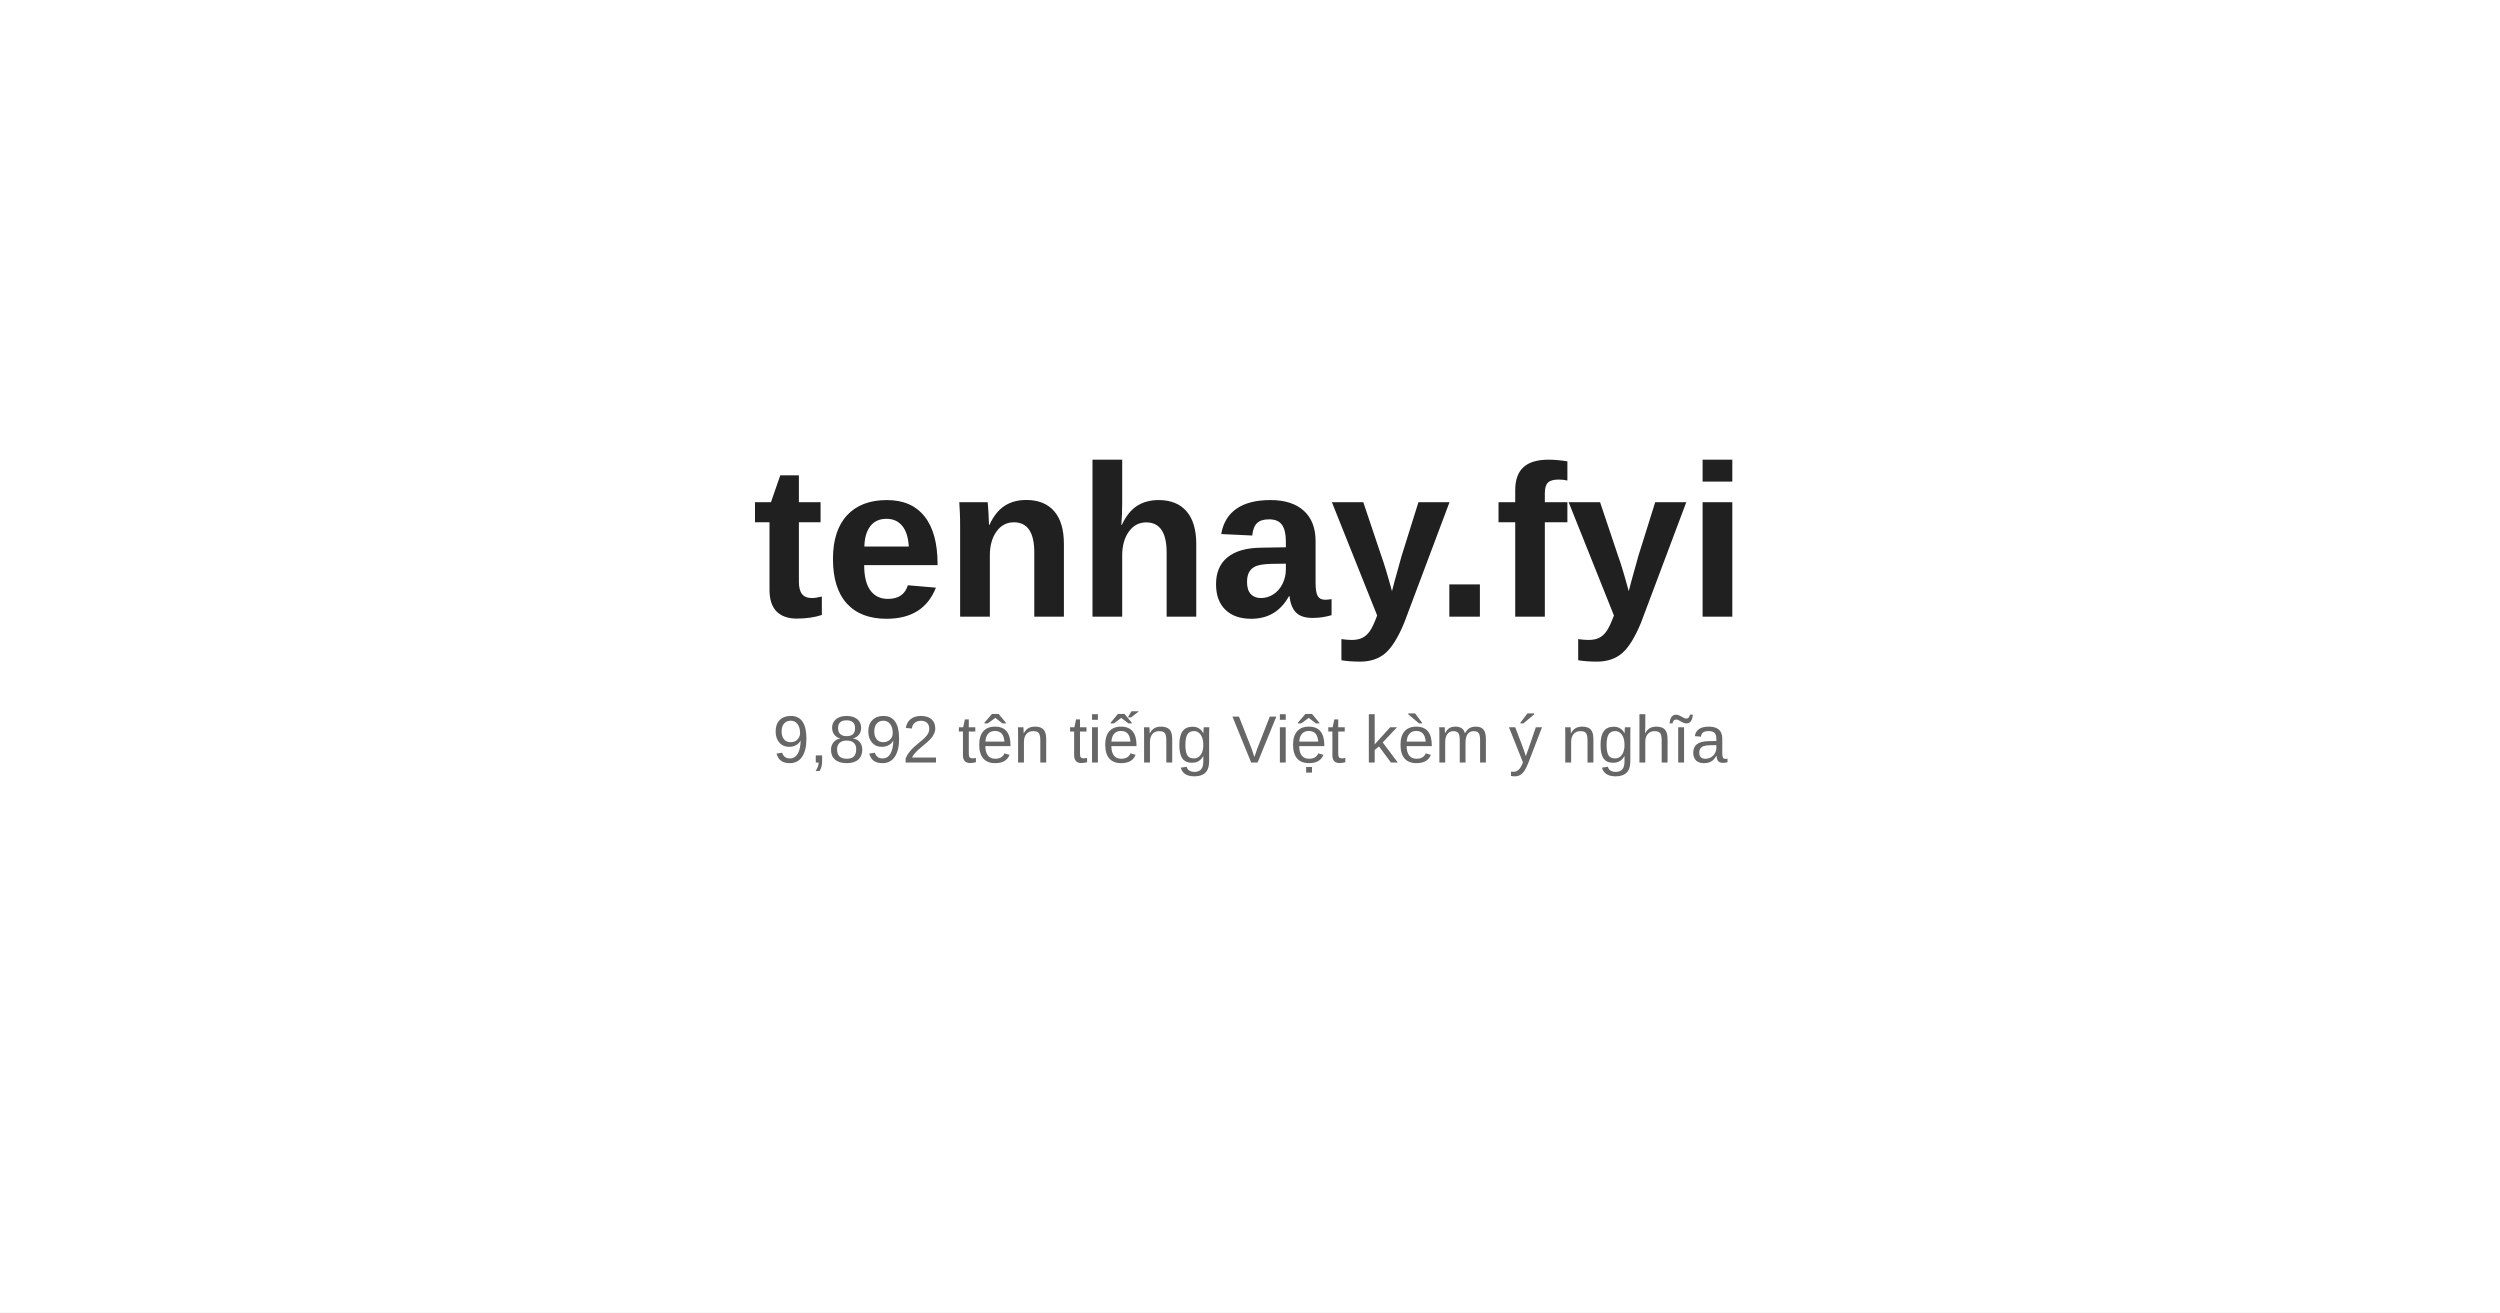
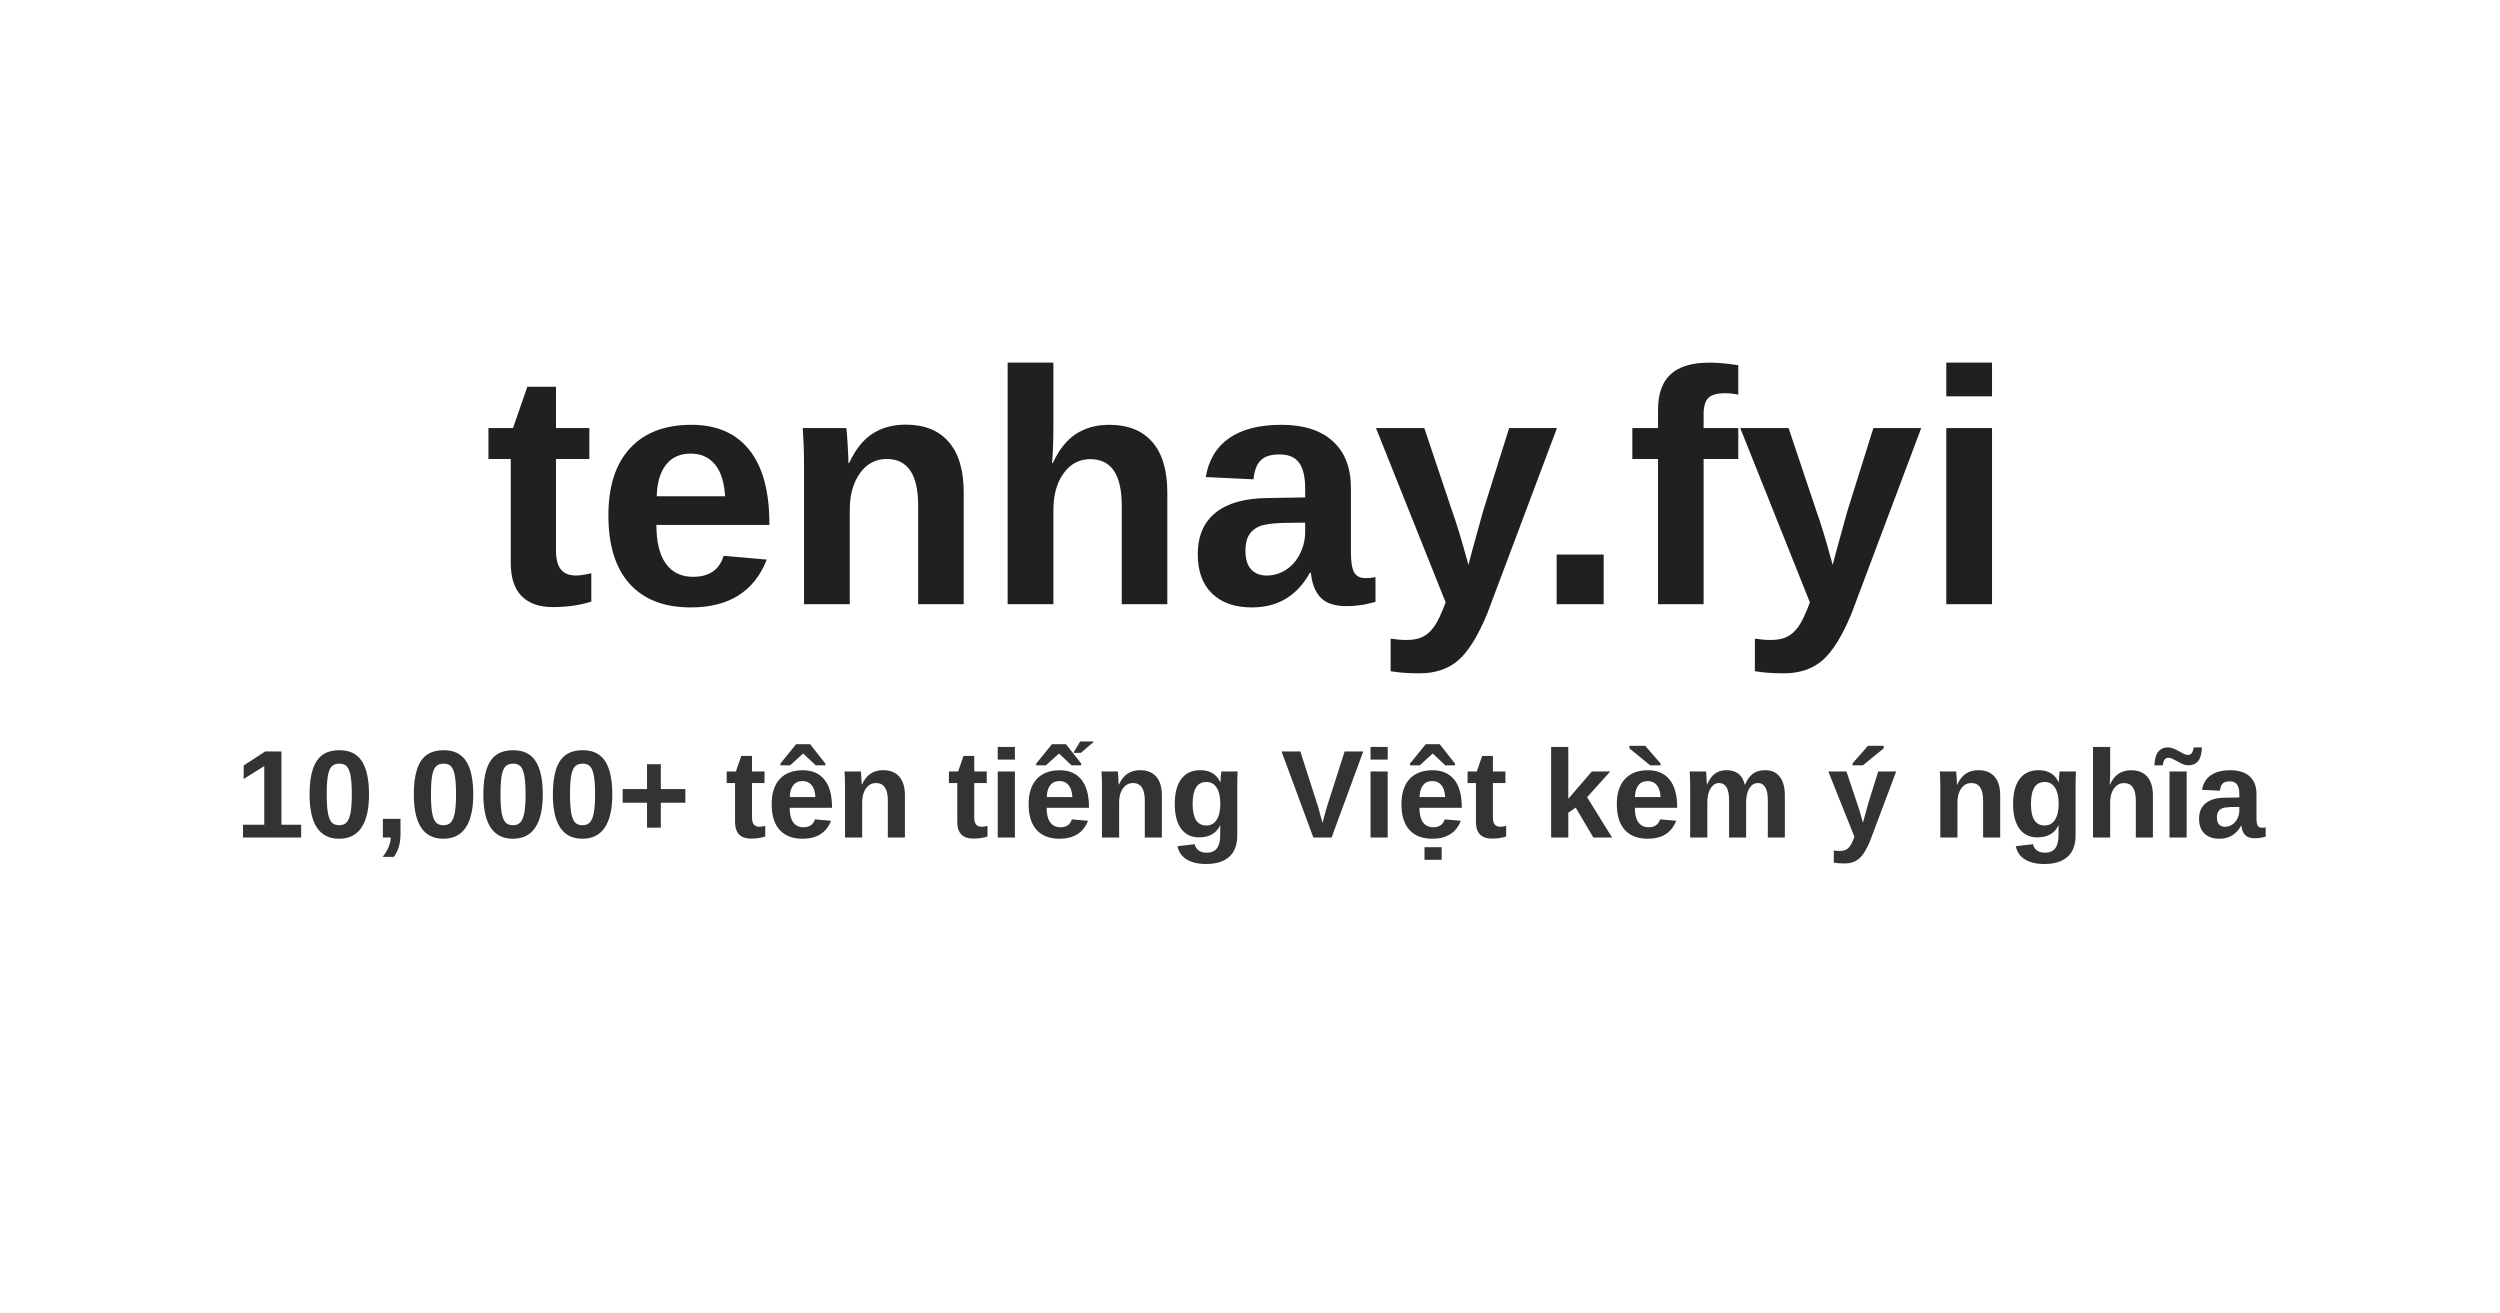
<svg xmlns="http://www.w3.org/2000/svg" width="1200" height="630" viewBox="0 0 1200 630">
  <rect width="1200" height="630" fill="#fff" />
  <g font-family="Arial, Liberation Sans, sans-serif" text-anchor="middle">
-     <text x="600" y="296" font-size="104" font-weight="700" fill="#202020">tenhay.fyi</text>
-     <text x="600" y="366" font-size="32" fill="#666">9,892 tên tiếng Việt kèm ý nghĩa</text>
+     <text x="600" y="290" font-size="160" font-weight="700" fill="#202020">tenhay.fyi</text>
+     <text x="600" y="402" font-size="60" font-weight="600" fill="#333">10,000+ tên tiếng Việt kèm ý nghĩa</text>
  </g>
</svg>
